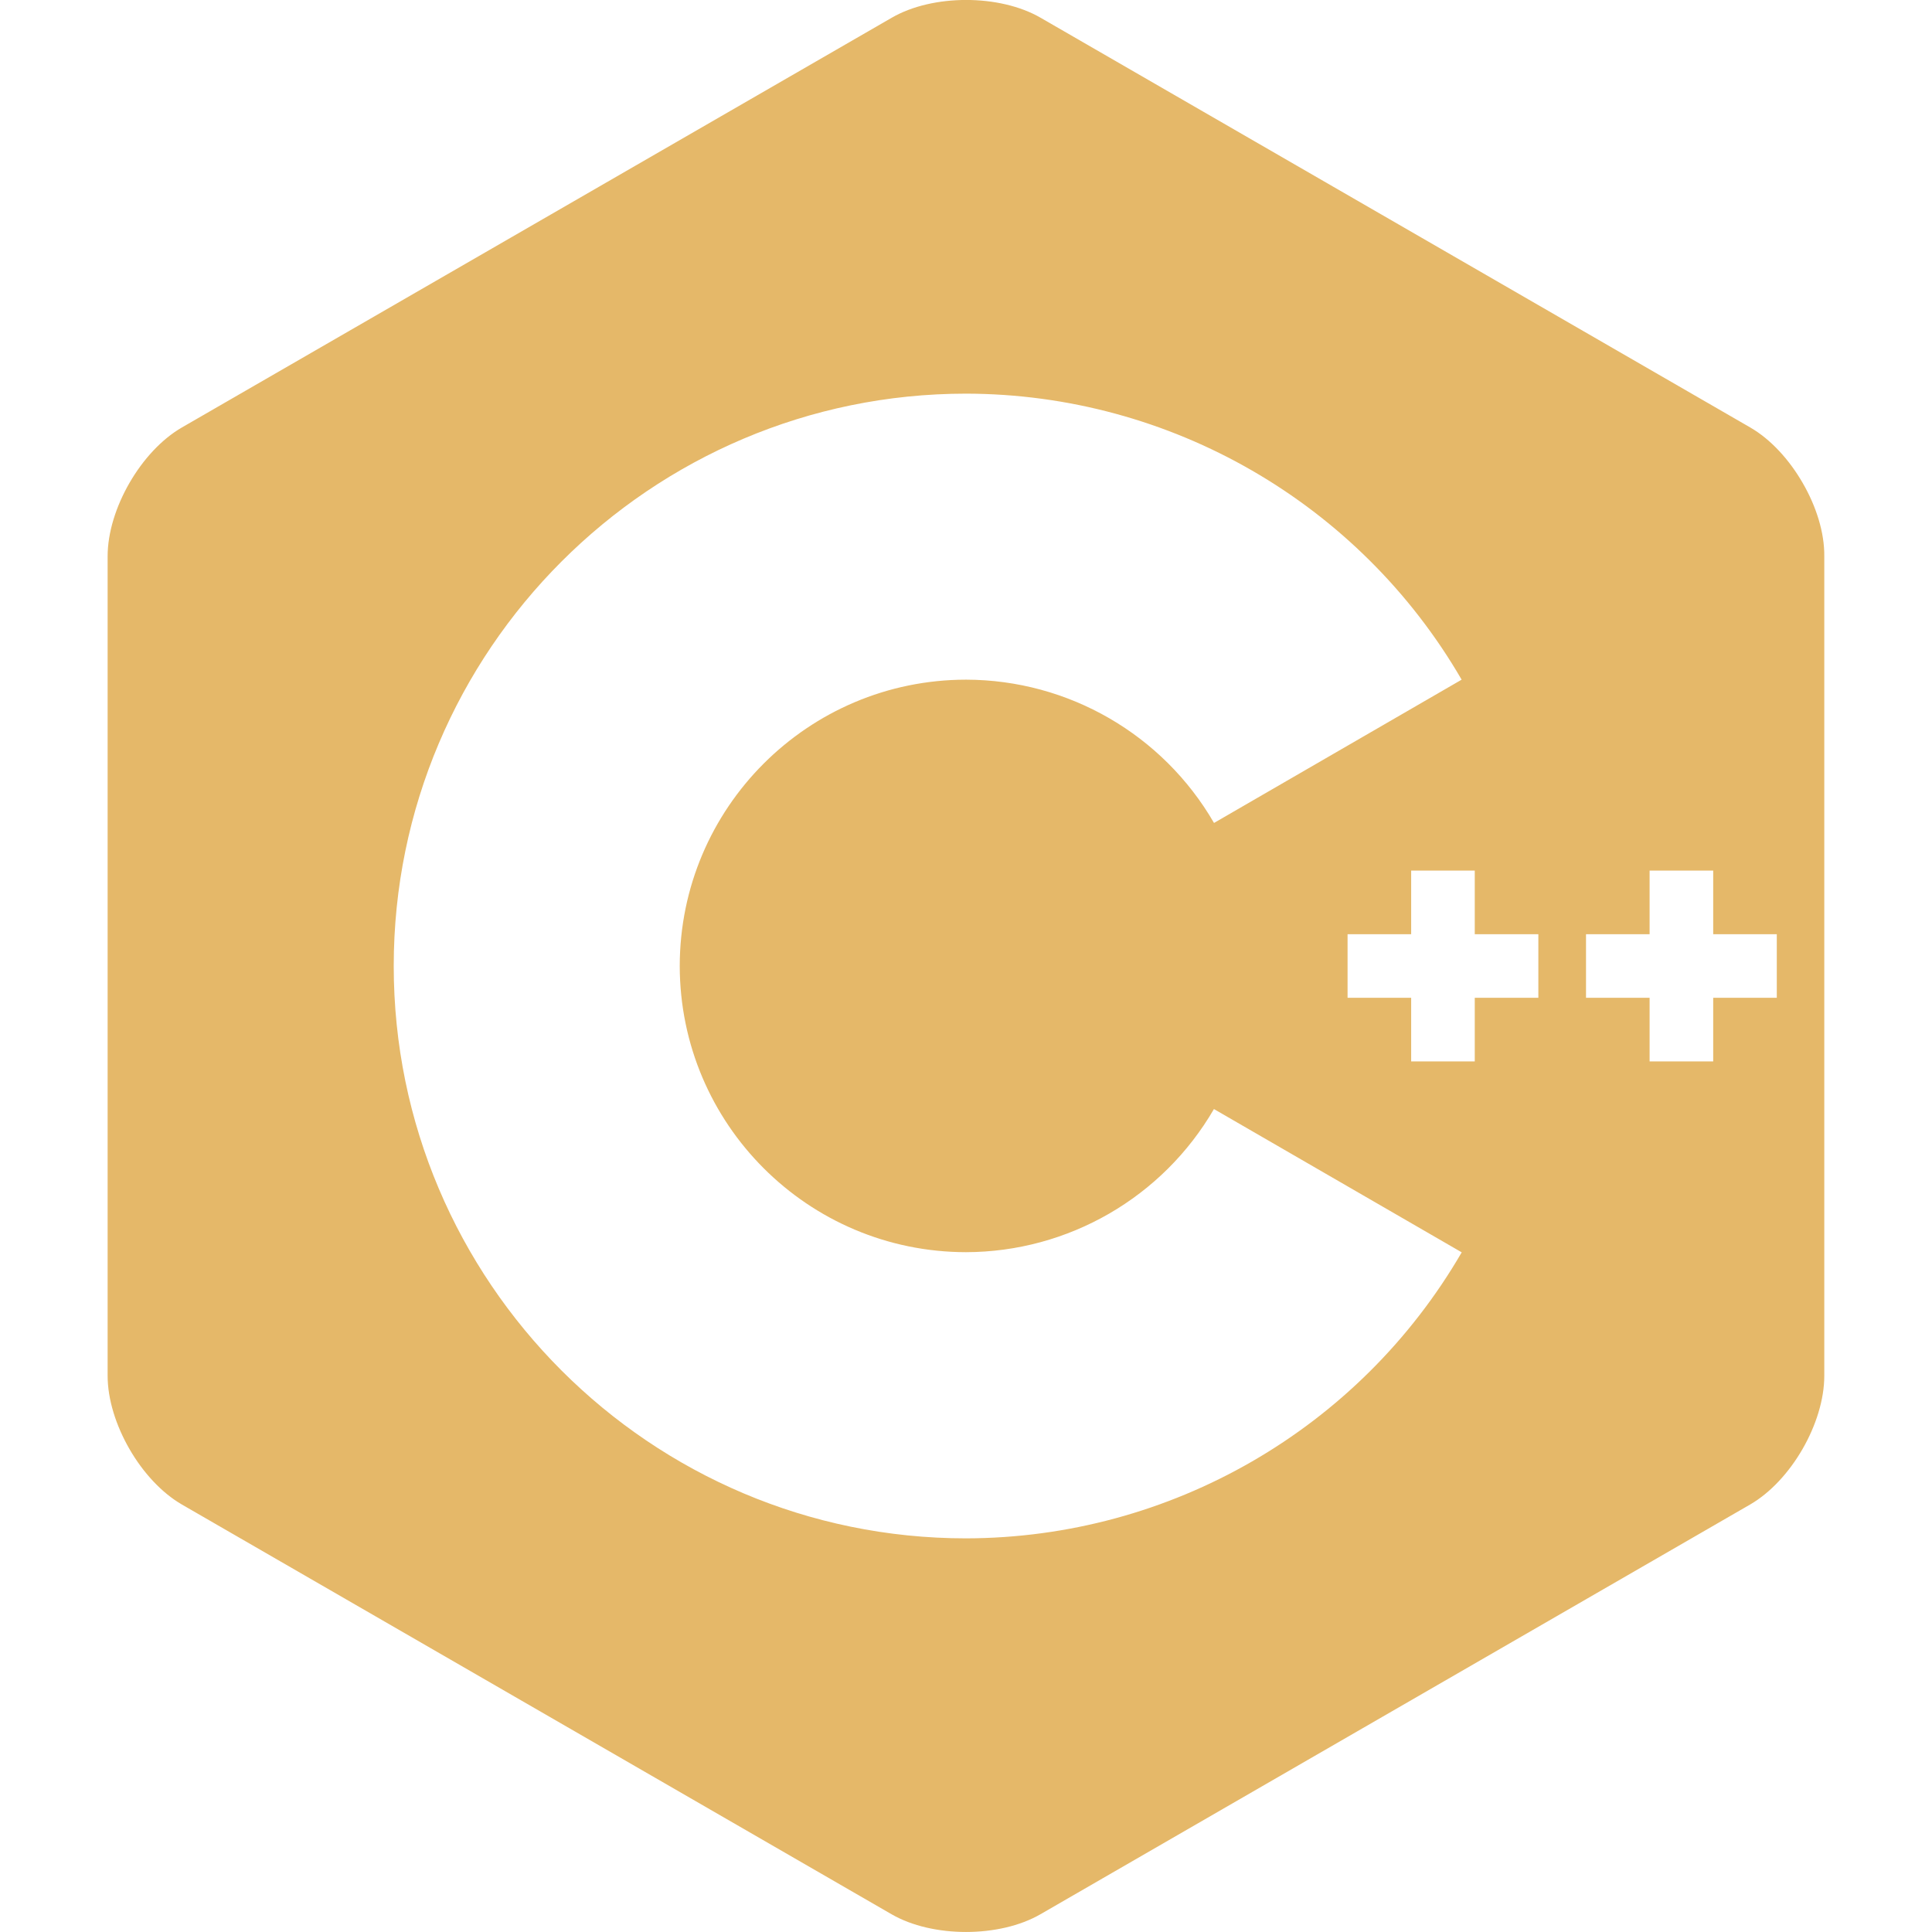
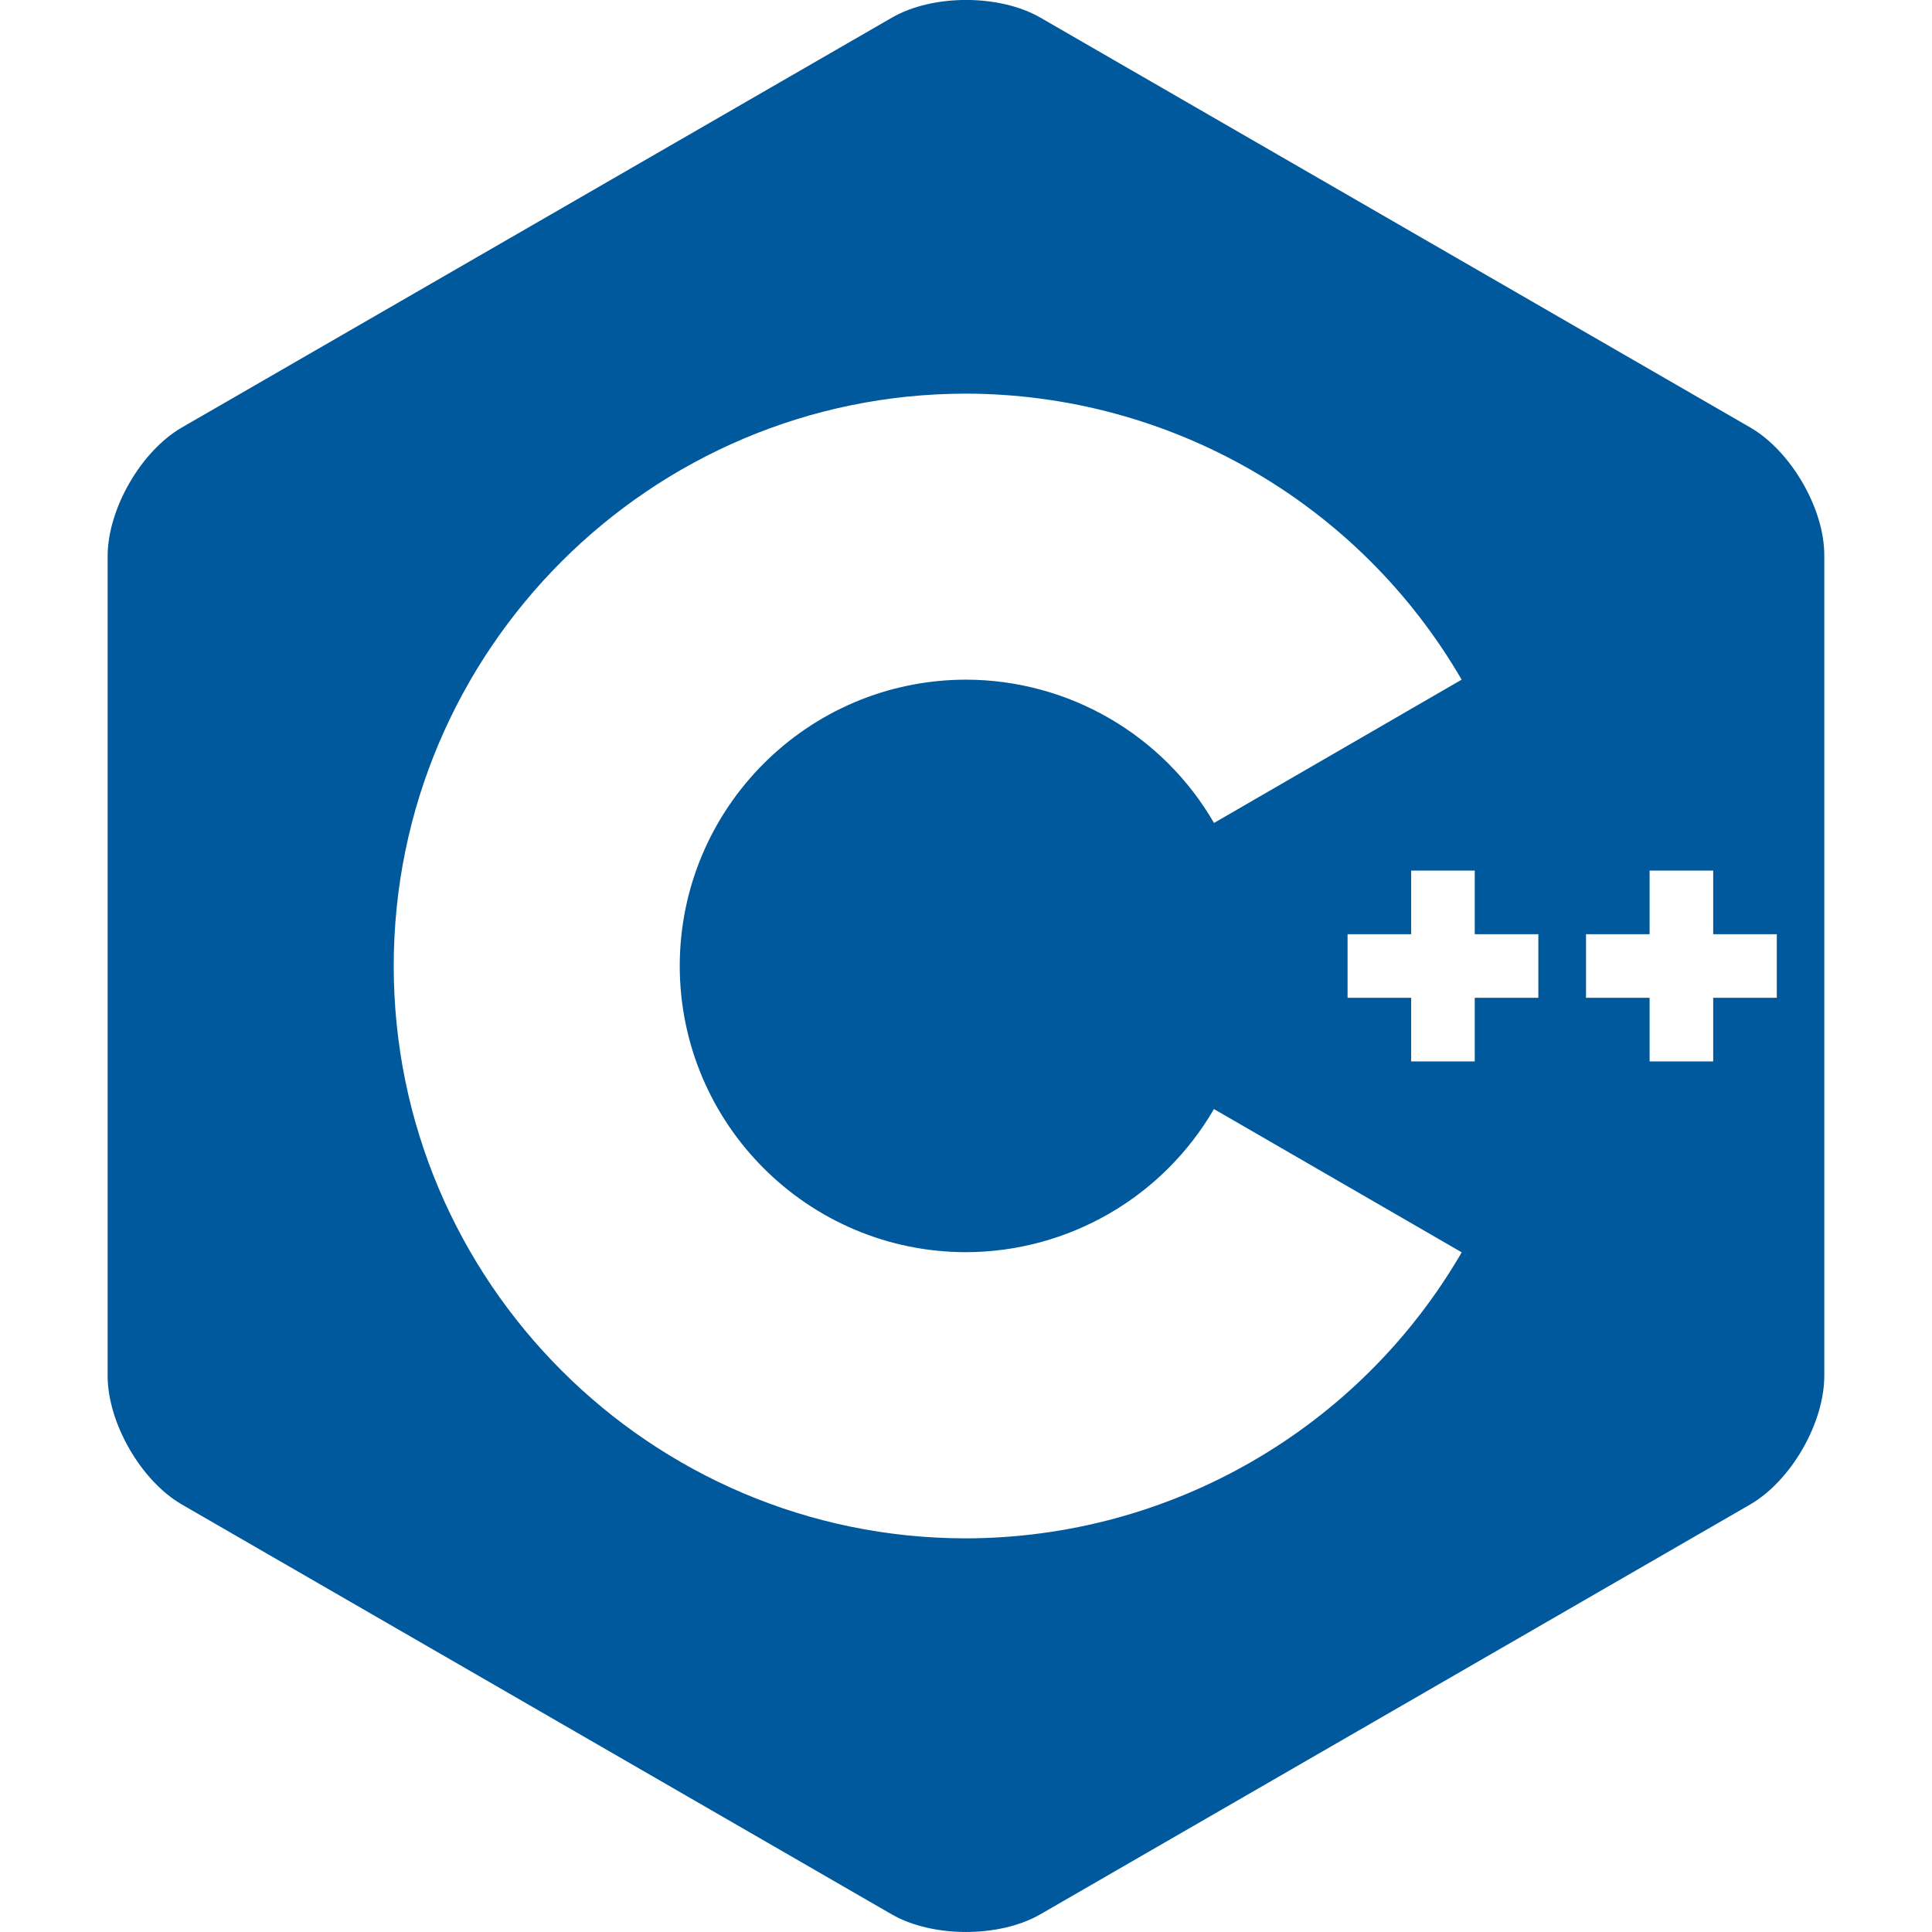
- <svg xmlns="http://www.w3.org/2000/svg" fill="#E5B869" role="img" viewBox="0 0 24 24">
+ <svg xmlns="http://www.w3.org/2000/svg" fill="#00599C" role="img" viewBox="0 0 24 24">
  <path d="M22.394 6c-.167-.29-.398-.543-.652-.69L12.926.22c-.509-.294-1.34-.294-1.848 0L2.26 5.31c-.508.293-.923 1.013-.923 1.6v10.18c0 .294.104.62.271.91.167.29.398.543.652.69l8.816 5.09c.508.293 1.34.293 1.848 0l8.816-5.09c.254-.147.485-.4.652-.69.167-.29.27-.616.27-.91V6.91c.003-.294-.1-.62-.268-.91zM12 19.11c-3.92 0-7.109-3.19-7.109-7.11 0-3.92 3.19-7.11 7.11-7.11a7.133 7.133 0 016.156 3.553l-3.076 1.78a3.567 3.567 0 00-3.08-1.78A3.56 3.56 0 008.444 12 3.56 3.56 0 0012 15.555a3.57 3.57 0 003.08-1.778l3.078 1.78A7.135 7.135 0 0112 19.11zm7.11-6.715h-.79v.79h-.79v-.79h-.79v-.79h.79v-.79h.79v.79h.79zm2.962 0h-.79v.79h-.79v-.79h-.79v-.79h.79v-.79h.79v.79h.79z" />
</svg>
